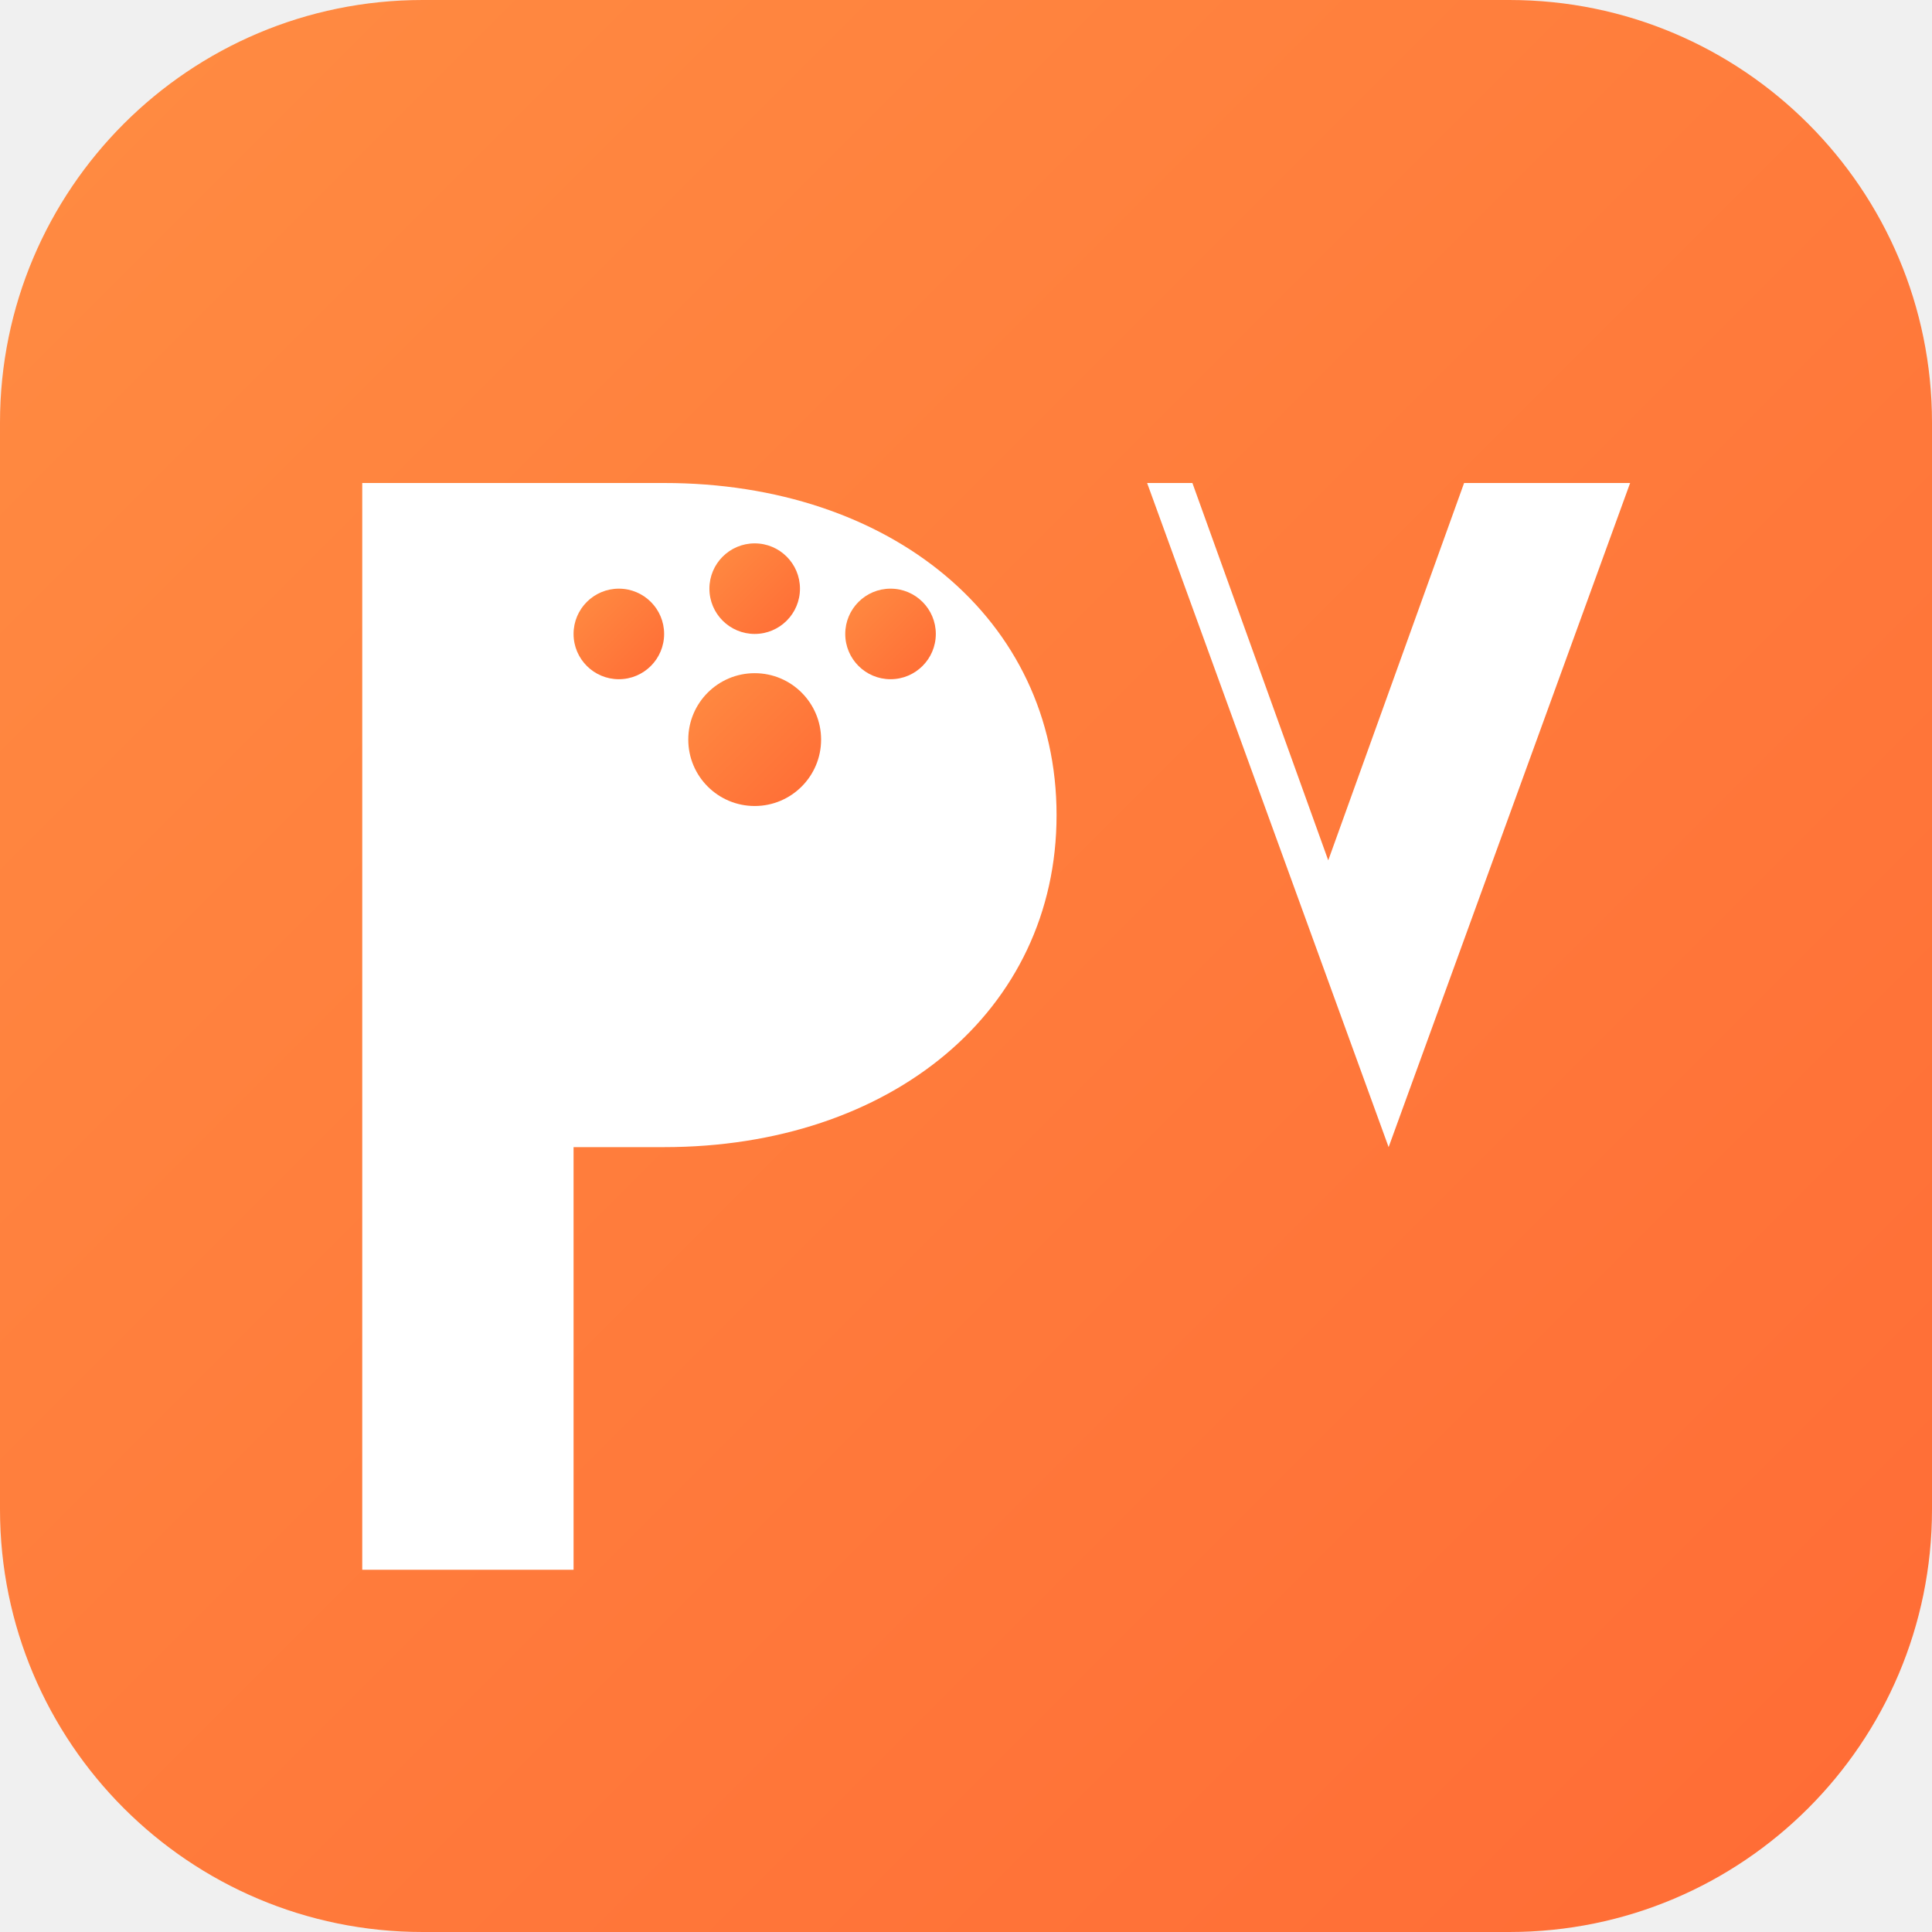
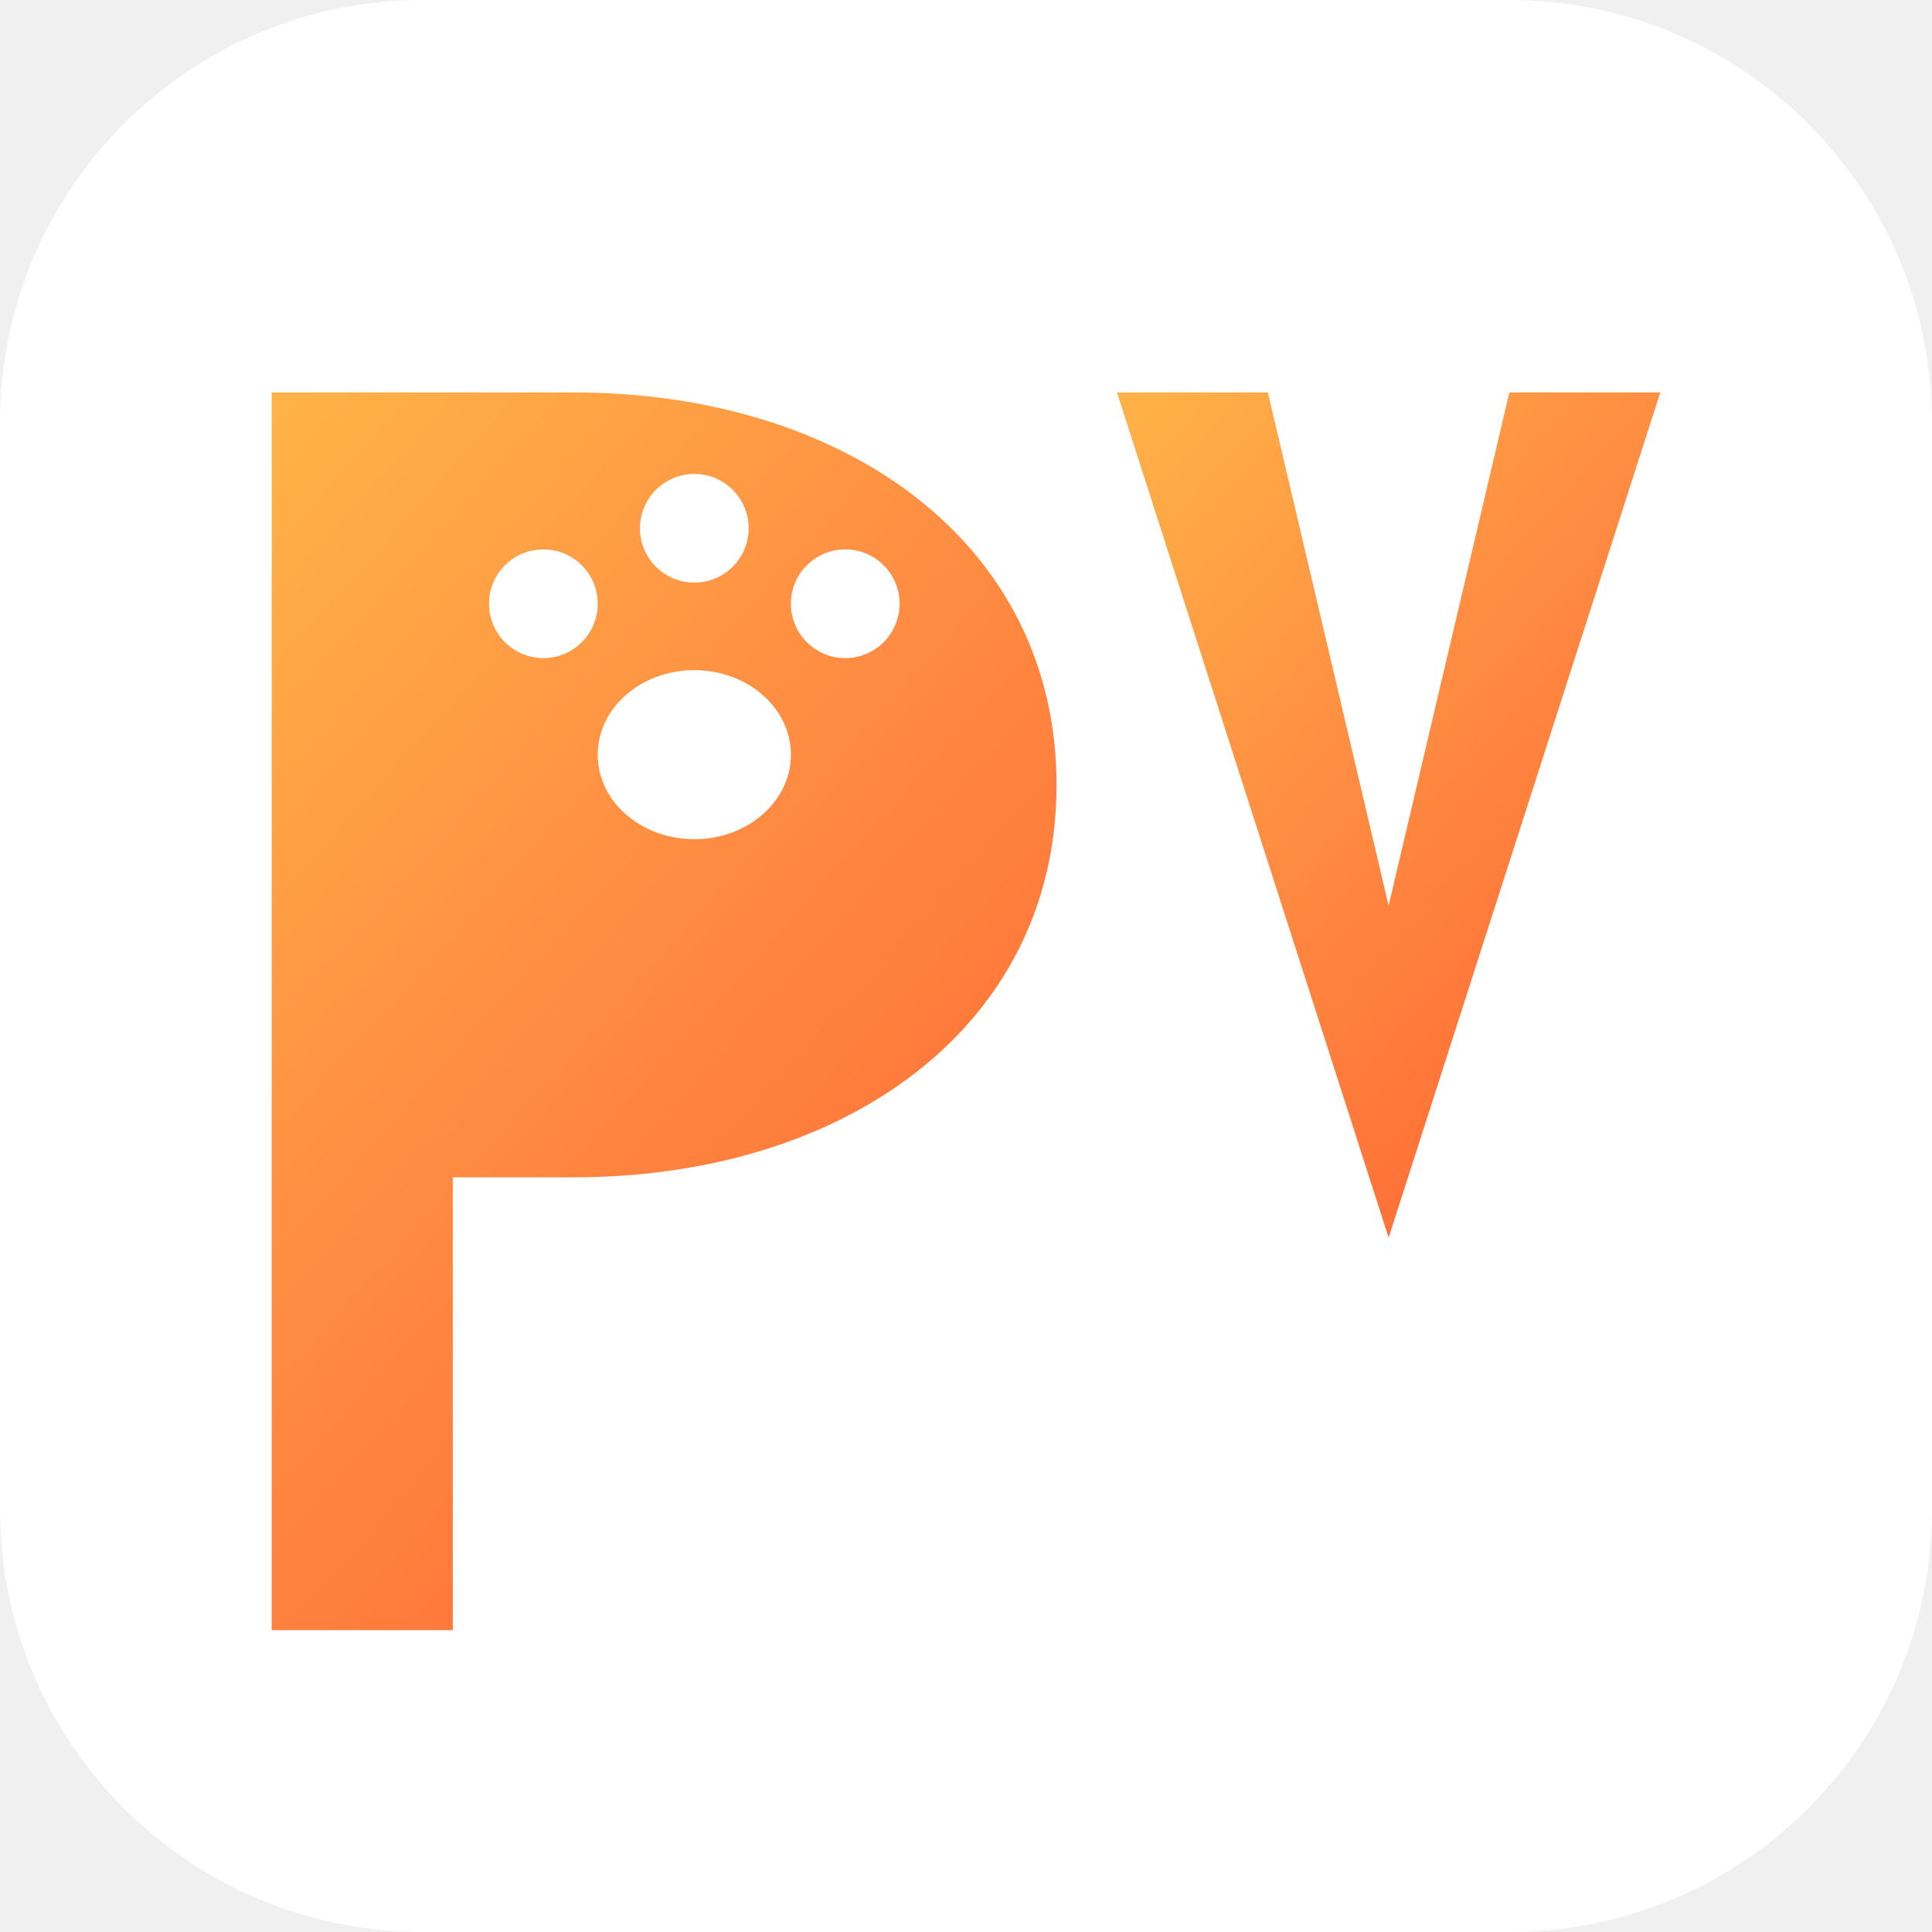
<svg xmlns="http://www.w3.org/2000/svg" viewBox="0 0 64 64" width="64" height="64">
  <defs>
-     <linearGradient id="g" x1="0" y1="0" x2="1" y2="1">
-       <stop offset="0%" stop-color="#FF8C42" />
+     <linearGradient id="g" x1="0" y1="0" x2="0.7" y2="1">
+       <stop offset="0%" stop-color="#FFB347" />
+       <stop offset="50%" stop-color="#FF8C42" />
      <stop offset="100%" stop-color="#FF6B35" />
    </linearGradient>
  </defs>
-   <rect width="64" height="64" rx="14" fill="url(#g)" />
-   <path d="M12 52V16h10c7.5 0 13 4.5 13 11s-5.5 11-13 11h-3v14z" fill="#fff" />
-   <circle cx="25" cy="24.5" r="2.2" fill="url(#g)" />
-   <circle cx="20.5" cy="21" r="1.5" fill="url(#g)" />
-   <circle cx="25" cy="19.5" r="1.5" fill="url(#g)" />
-   <circle cx="29.5" cy="21" r="1.5" fill="url(#g)" />
-   <path d="M38 16l8 22 8-22h-5.5L44 28.5 39.5 16z" fill="#fff" />
+   <rect width="64" height="64" rx="14" fill="#fff" />
+   <path d="M9 54V13h10c9 0 16 5 16 13s-7 13-16 13h-4v15z" fill="url(#g)" />
+   <ellipse cx="23" cy="25" rx="3.2" ry="2.8" fill="#fff" />
+   <circle cx="18" cy="20" r="1.8" fill="#fff" />
+   <circle cx="23" cy="17.5" r="1.8" fill="#fff" />
+   <circle cx="28" cy="20" r="1.8" fill="#fff" />
+   <path d="M37 13l9 28 9-28h-5l-4 17-4-17z" fill="url(#g)" />
</svg>
